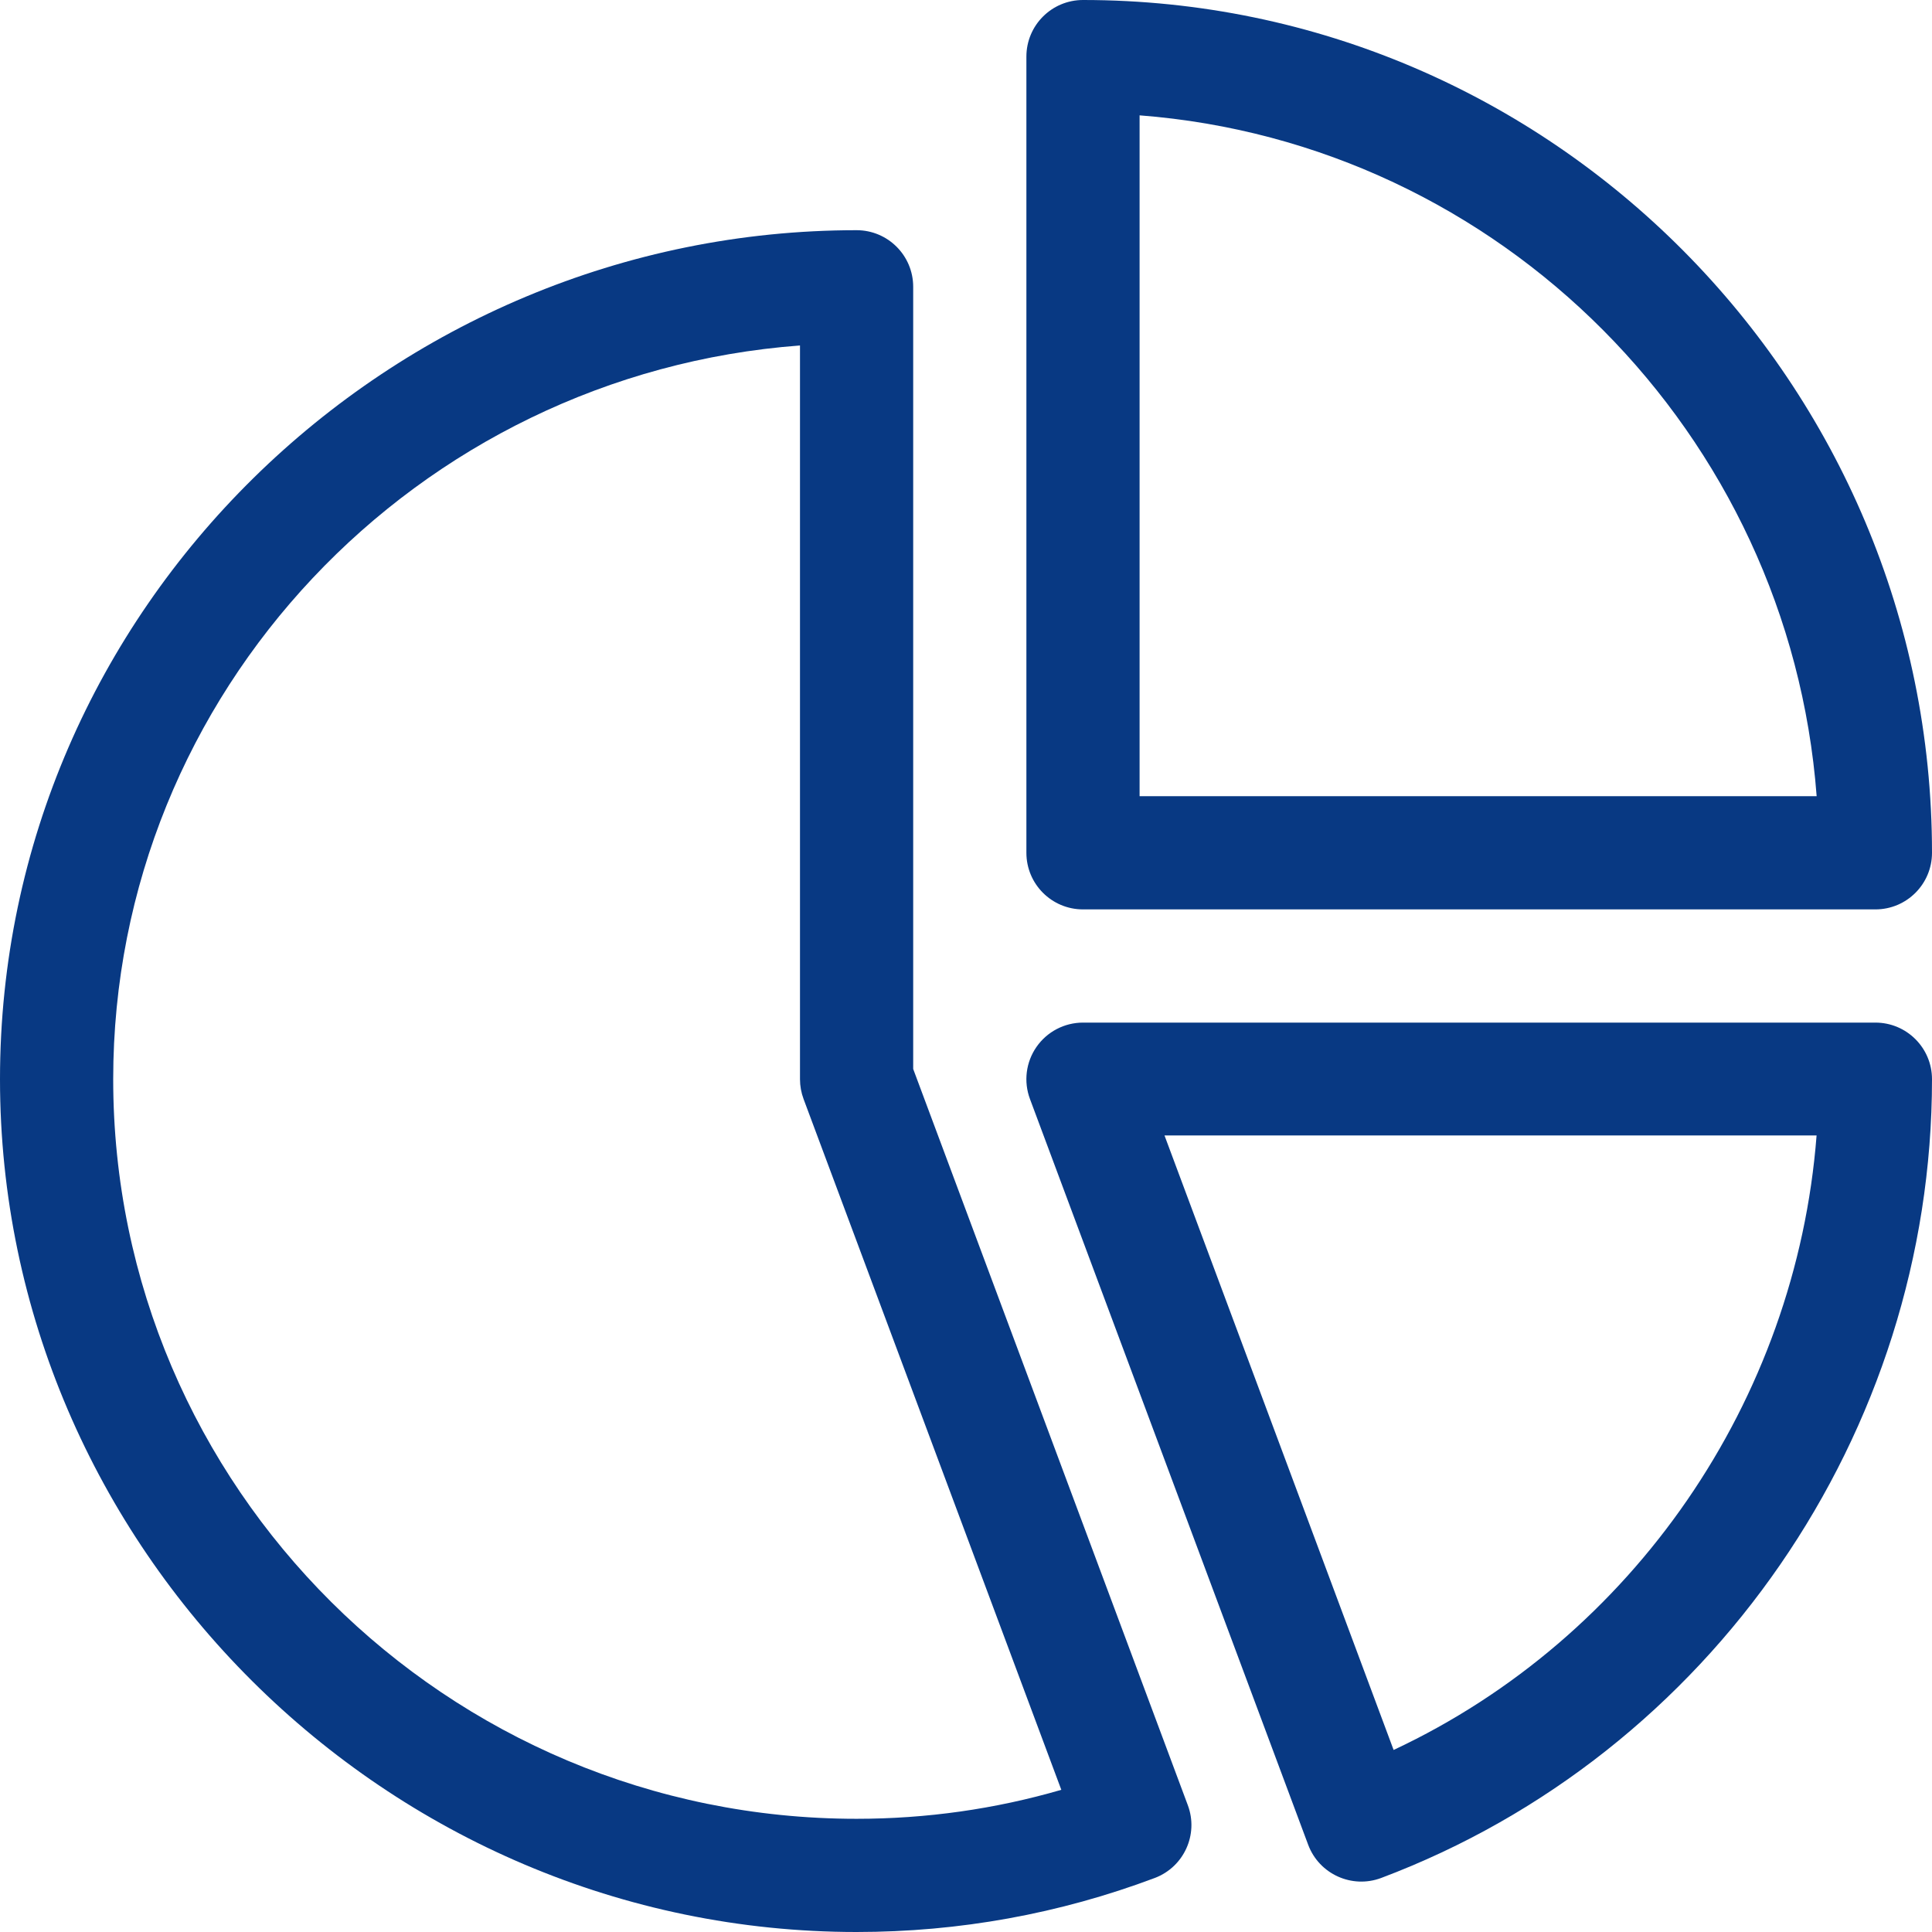
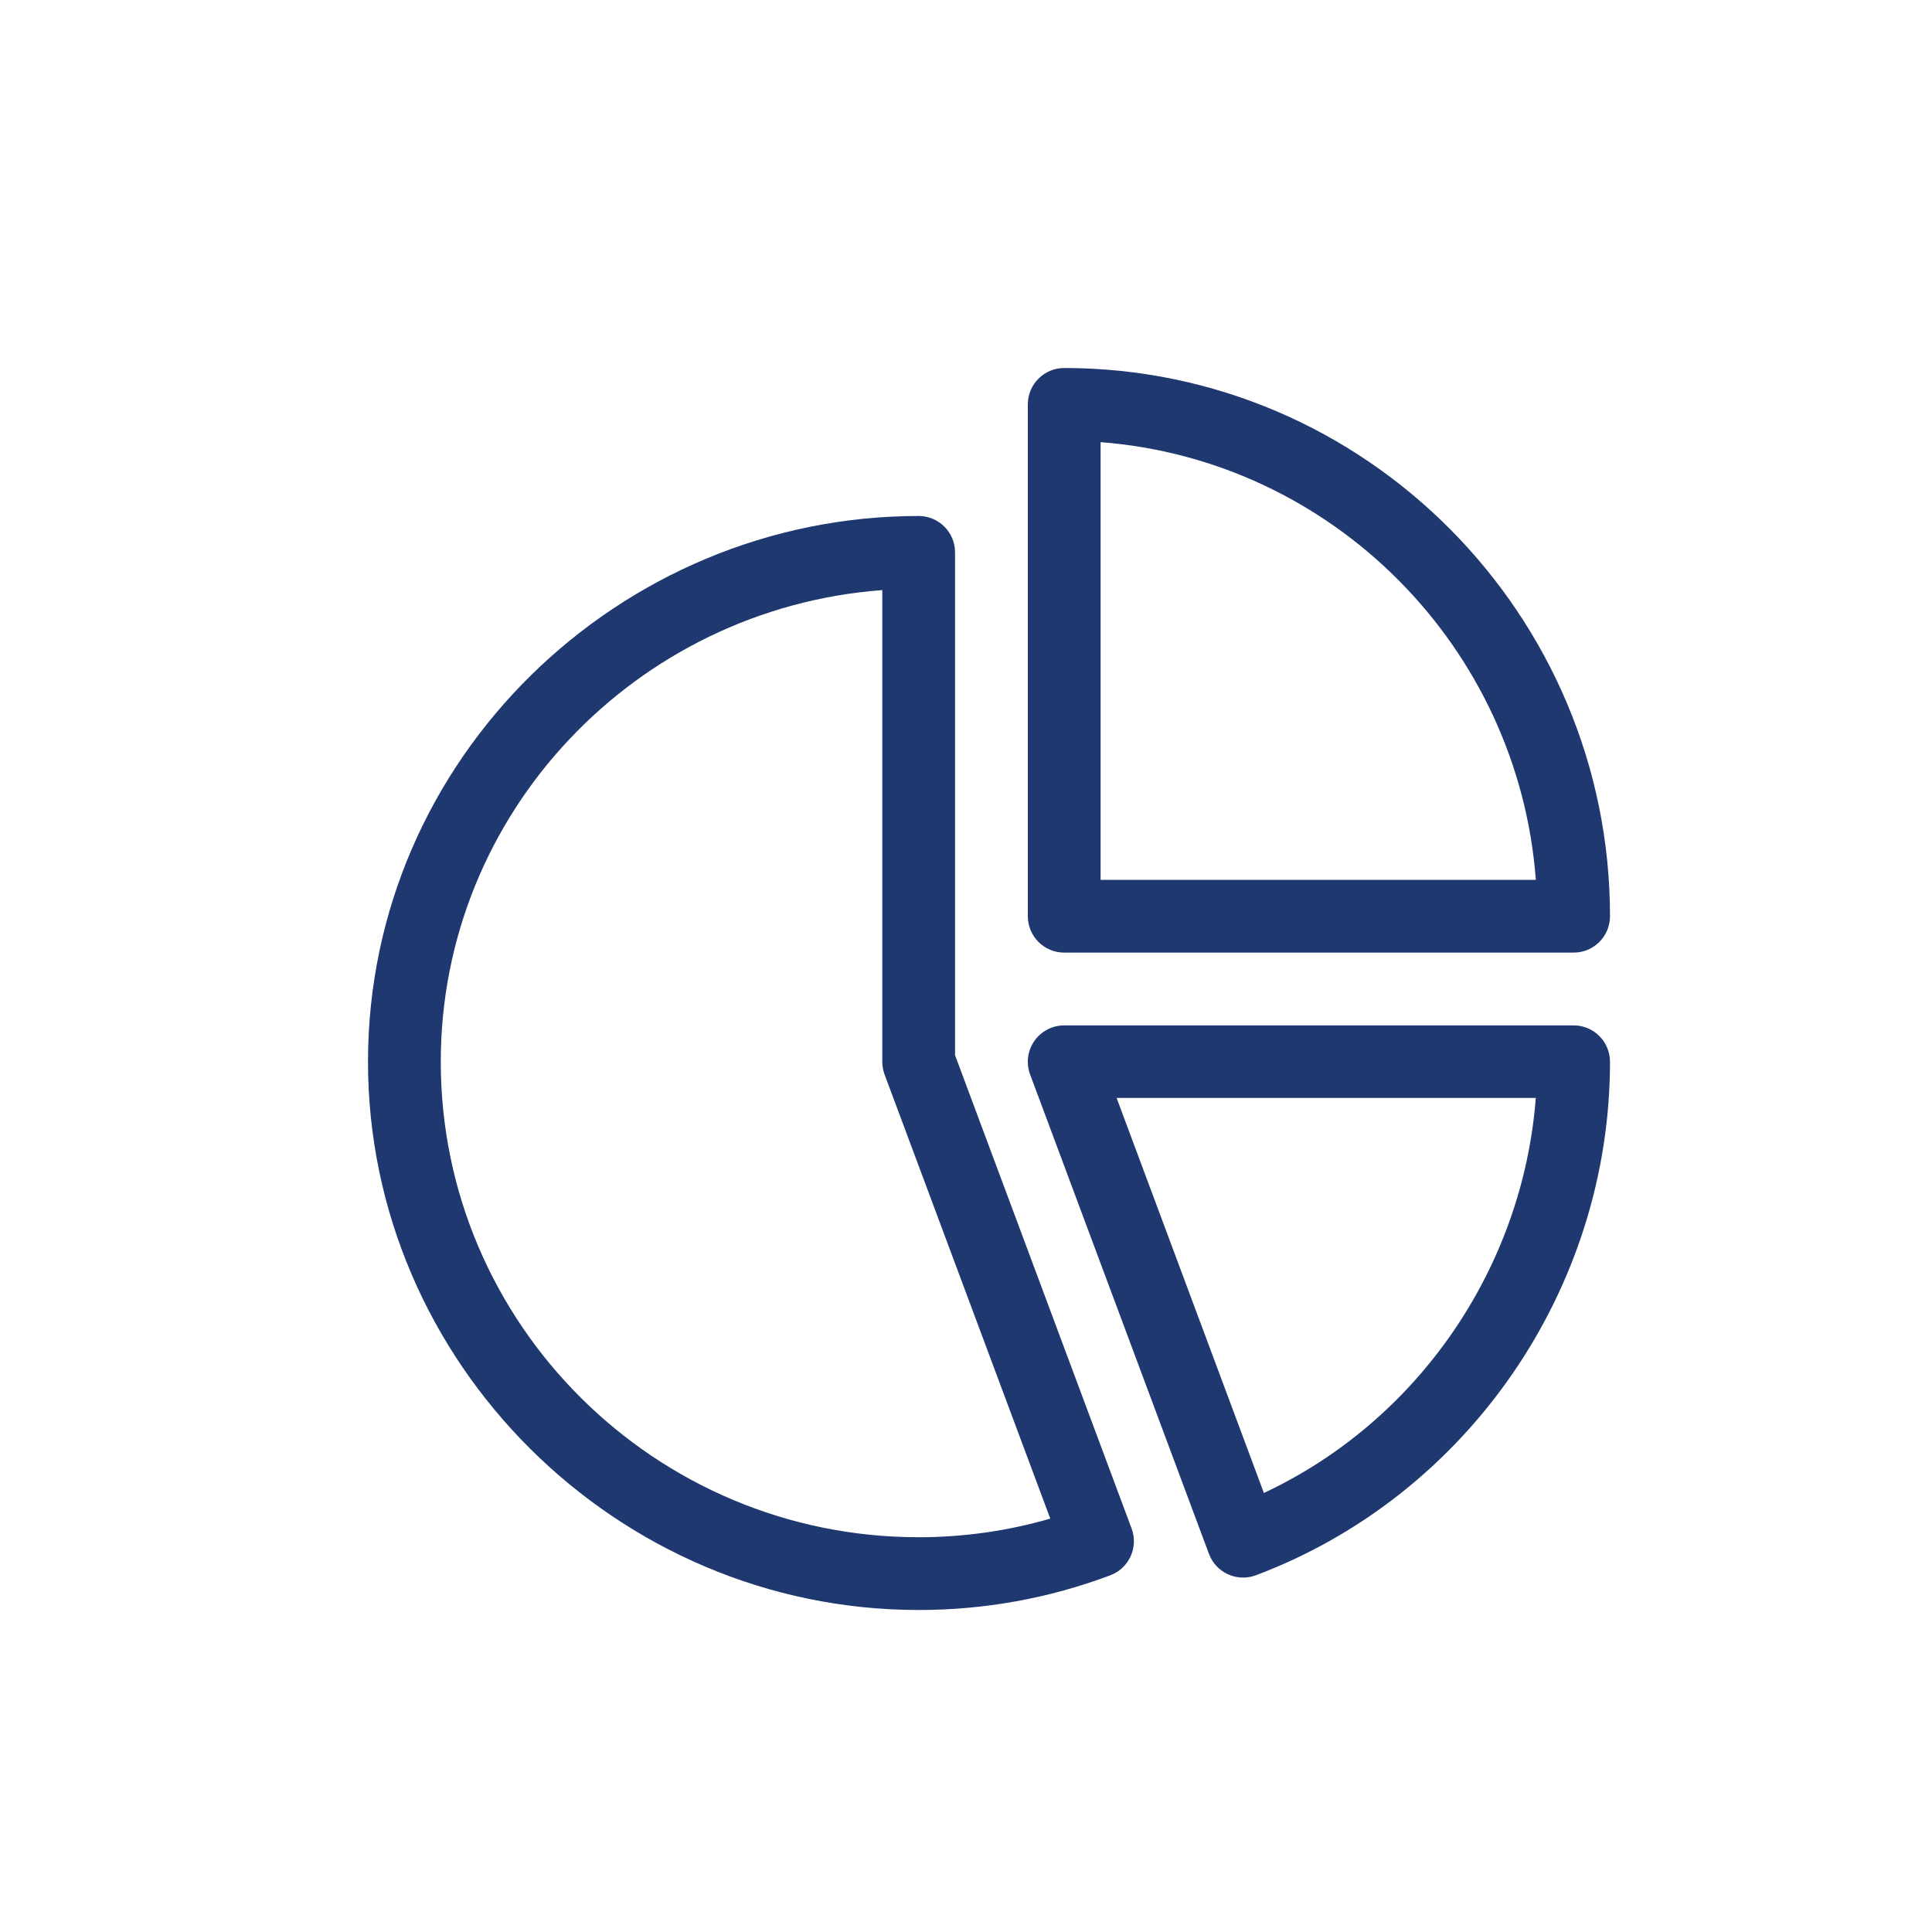
- <svg xmlns="http://www.w3.org/2000/svg" width="27" height="27" viewBox="0 0 27 27" fill="none">
-   <path d="M15.135 0C14.698 0 14.344 0.354 14.344 0.791V11.918C14.344 12.355 14.698 12.709 15.135 12.709H26.209C26.646 12.709 27 12.355 27 11.918C27 5.372 21.688 0 15.135 0ZM15.926 11.127V1.612C20.968 2 25.005 6.058 25.388 11.127H15.926Z" fill="#083983" />
-   <path d="M16.6 25.228L12.762 14.939V4.008C12.762 3.571 12.408 3.217 11.971 3.217C5.457 3.217 0 8.498 0 15.082C0 21.617 5.404 27 11.971 27C13.404 27 14.806 26.746 16.138 26.245C16.546 26.091 16.753 25.636 16.6 25.228ZM11.971 25.418C6.242 25.418 1.582 20.781 1.582 15.082C1.582 9.675 5.819 5.23 11.18 4.828V15.082C11.18 15.176 11.197 15.27 11.23 15.359L14.832 25.013C13.906 25.282 12.947 25.418 11.971 25.418Z" fill="#083983" />
-   <path d="M26.209 14.291H15.135C14.876 14.291 14.633 14.418 14.485 14.631C14.337 14.844 14.303 15.116 14.394 15.359L18.282 25.781C18.436 26.192 18.894 26.398 19.302 26.245C23.906 24.512 27 20.026 27 15.082C27 14.645 26.646 14.291 26.209 14.291ZM19.476 24.456L16.274 15.868H25.387C25.101 19.574 22.824 22.886 19.476 24.456Z" fill="#083983" />
+ <svg xmlns="http://www.w3.org/2000/svg" width="42" height="42" viewBox="0 0 42 42" fill="none">
+   <path d="M23.135 8C22.698 8 22.344 8.354 22.344 8.791V19.918C22.344 20.355 22.698 20.709 23.135 20.709H34.209C34.646 20.709 35 20.355 35 19.918C35 13.372 29.688 8 23.135 8ZM23.926 19.127V9.612C28.968 10 33.005 14.058 33.388 19.127H23.926Z" fill="#1F3870" />
+   <path d="M24.6 33.228L20.762 22.939V12.008C20.762 11.571 20.408 11.217 19.971 11.217C13.457 11.217 8 16.498 8 23.082C8 29.617 13.404 35 19.971 35C21.404 35 22.806 34.746 24.138 34.245C24.546 34.091 24.753 33.636 24.6 33.228ZM19.971 33.418C14.242 33.418 9.582 28.781 9.582 23.082C9.582 17.675 13.819 13.23 19.18 12.828V23.082C19.18 23.176 19.197 23.27 19.23 23.359L22.832 33.013C21.906 33.282 20.947 33.418 19.971 33.418Z" fill="#1F3870" />
+   <path d="M34.209 22.291H23.135C22.876 22.291 22.633 22.418 22.485 22.631C22.337 22.844 22.303 23.116 22.394 23.359L26.282 33.781C26.436 34.192 26.894 34.398 27.302 34.245C31.906 32.513 35 28.026 35 23.082C35 22.645 34.646 22.291 34.209 22.291ZM27.476 32.456L24.274 23.868H33.387C33.101 27.574 30.824 30.886 27.476 32.456Z" fill="#1F3870" />
</svg>
